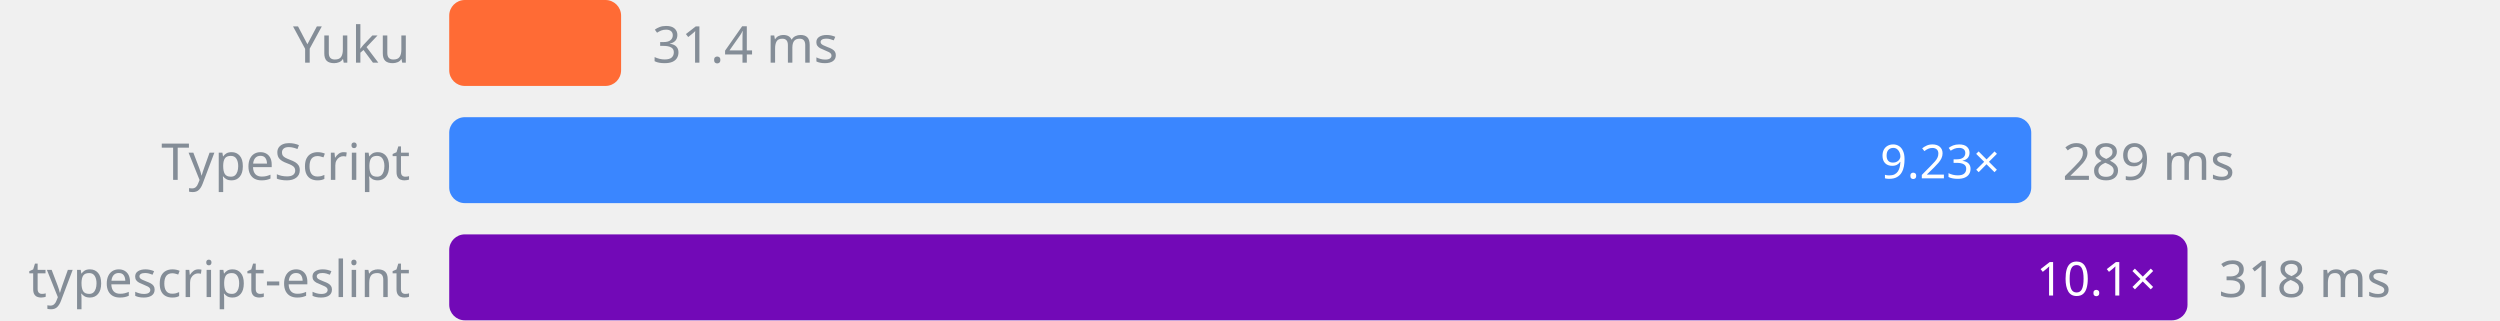
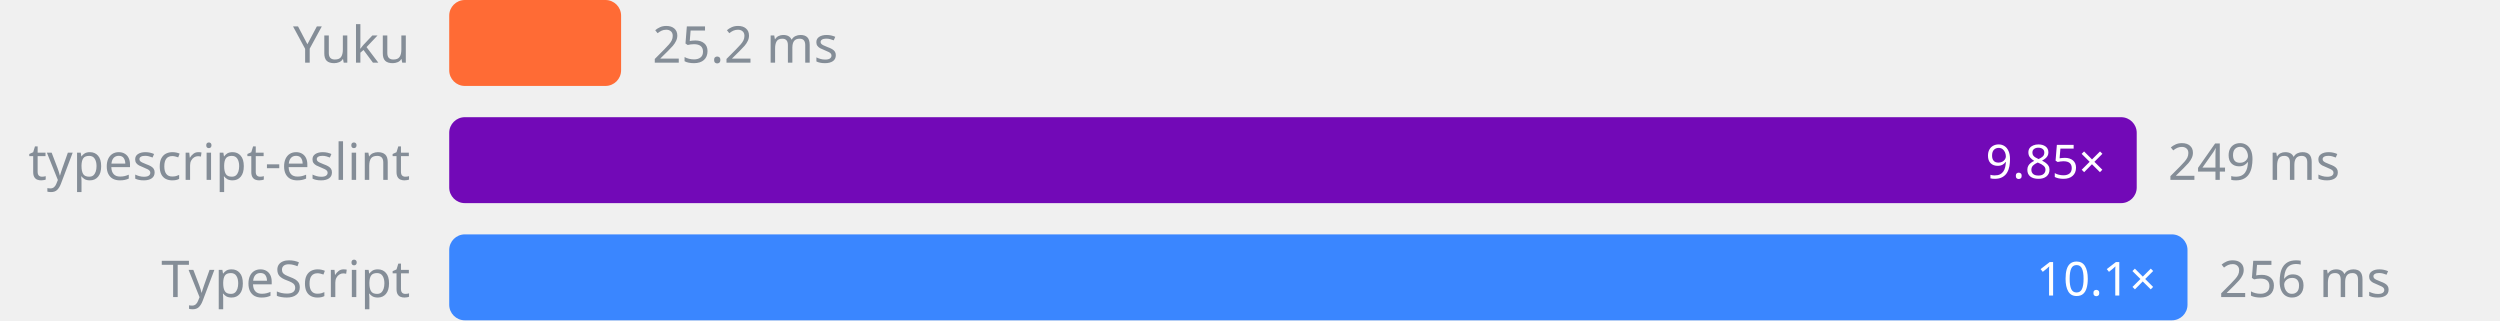
<svg xmlns="http://www.w3.org/2000/svg" width="640" height="82" viewBox="0 0 640 82">
  <style>
    text { font: 13px -apple-system, BlinkMacSystemFont, "Segoe UI", "Noto Sans", Helvetica, Arial, sans-serif; fill: #848d97; dominant-baseline: central; font-variant-numeric: tabular-nums }
    .ratio { font-size: 12px; fill: #fff }
  </style>
  <text x="105" y="11" text-anchor="end">Yuku</text>
  <rect x="115" y="0" width="44" height="22" rx="4" fill="#FF6B35" />
-   <text x="167" y="11">31.4 ms</text>
-   <text x="105" y="41" text-anchor="end">TypeScript</text>
-   <rect x="115" y="30" width="405" height="22" rx="4" fill="#3A86FF" />
-   <text x="528" y="41">289 ms</text>
-   <text class="ratio" x="512" y="41" text-anchor="end">9.23×</text>
-   <text x="105" y="71" text-anchor="end">typescript-eslint</text>
-   <rect x="115" y="60" width="445" height="22" rx="4" fill="#7209B7" />
-   <text x="568" y="71">318 ms</text>
+   <text x="167" y="11">25.2 ms</text>
+   <text x="105" y="41" text-anchor="end">typescript-eslint</text>
+   <rect x="115" y="30" width="432" height="22" rx="4" fill="#7209B7" />
+   <text x="555" y="41">249 ms</text>
+   <text class="ratio" x="539" y="41" text-anchor="end">9.85×</text>
+   <text x="105" y="71" text-anchor="end">TypeScript</text>
+   <rect x="115" y="60" width="445" height="22" rx="4" fill="#3A86FF" />
+   <text x="568" y="71">256 ms</text>
  <text class="ratio" x="552" y="71" text-anchor="end">10.1×</text>
</svg>
